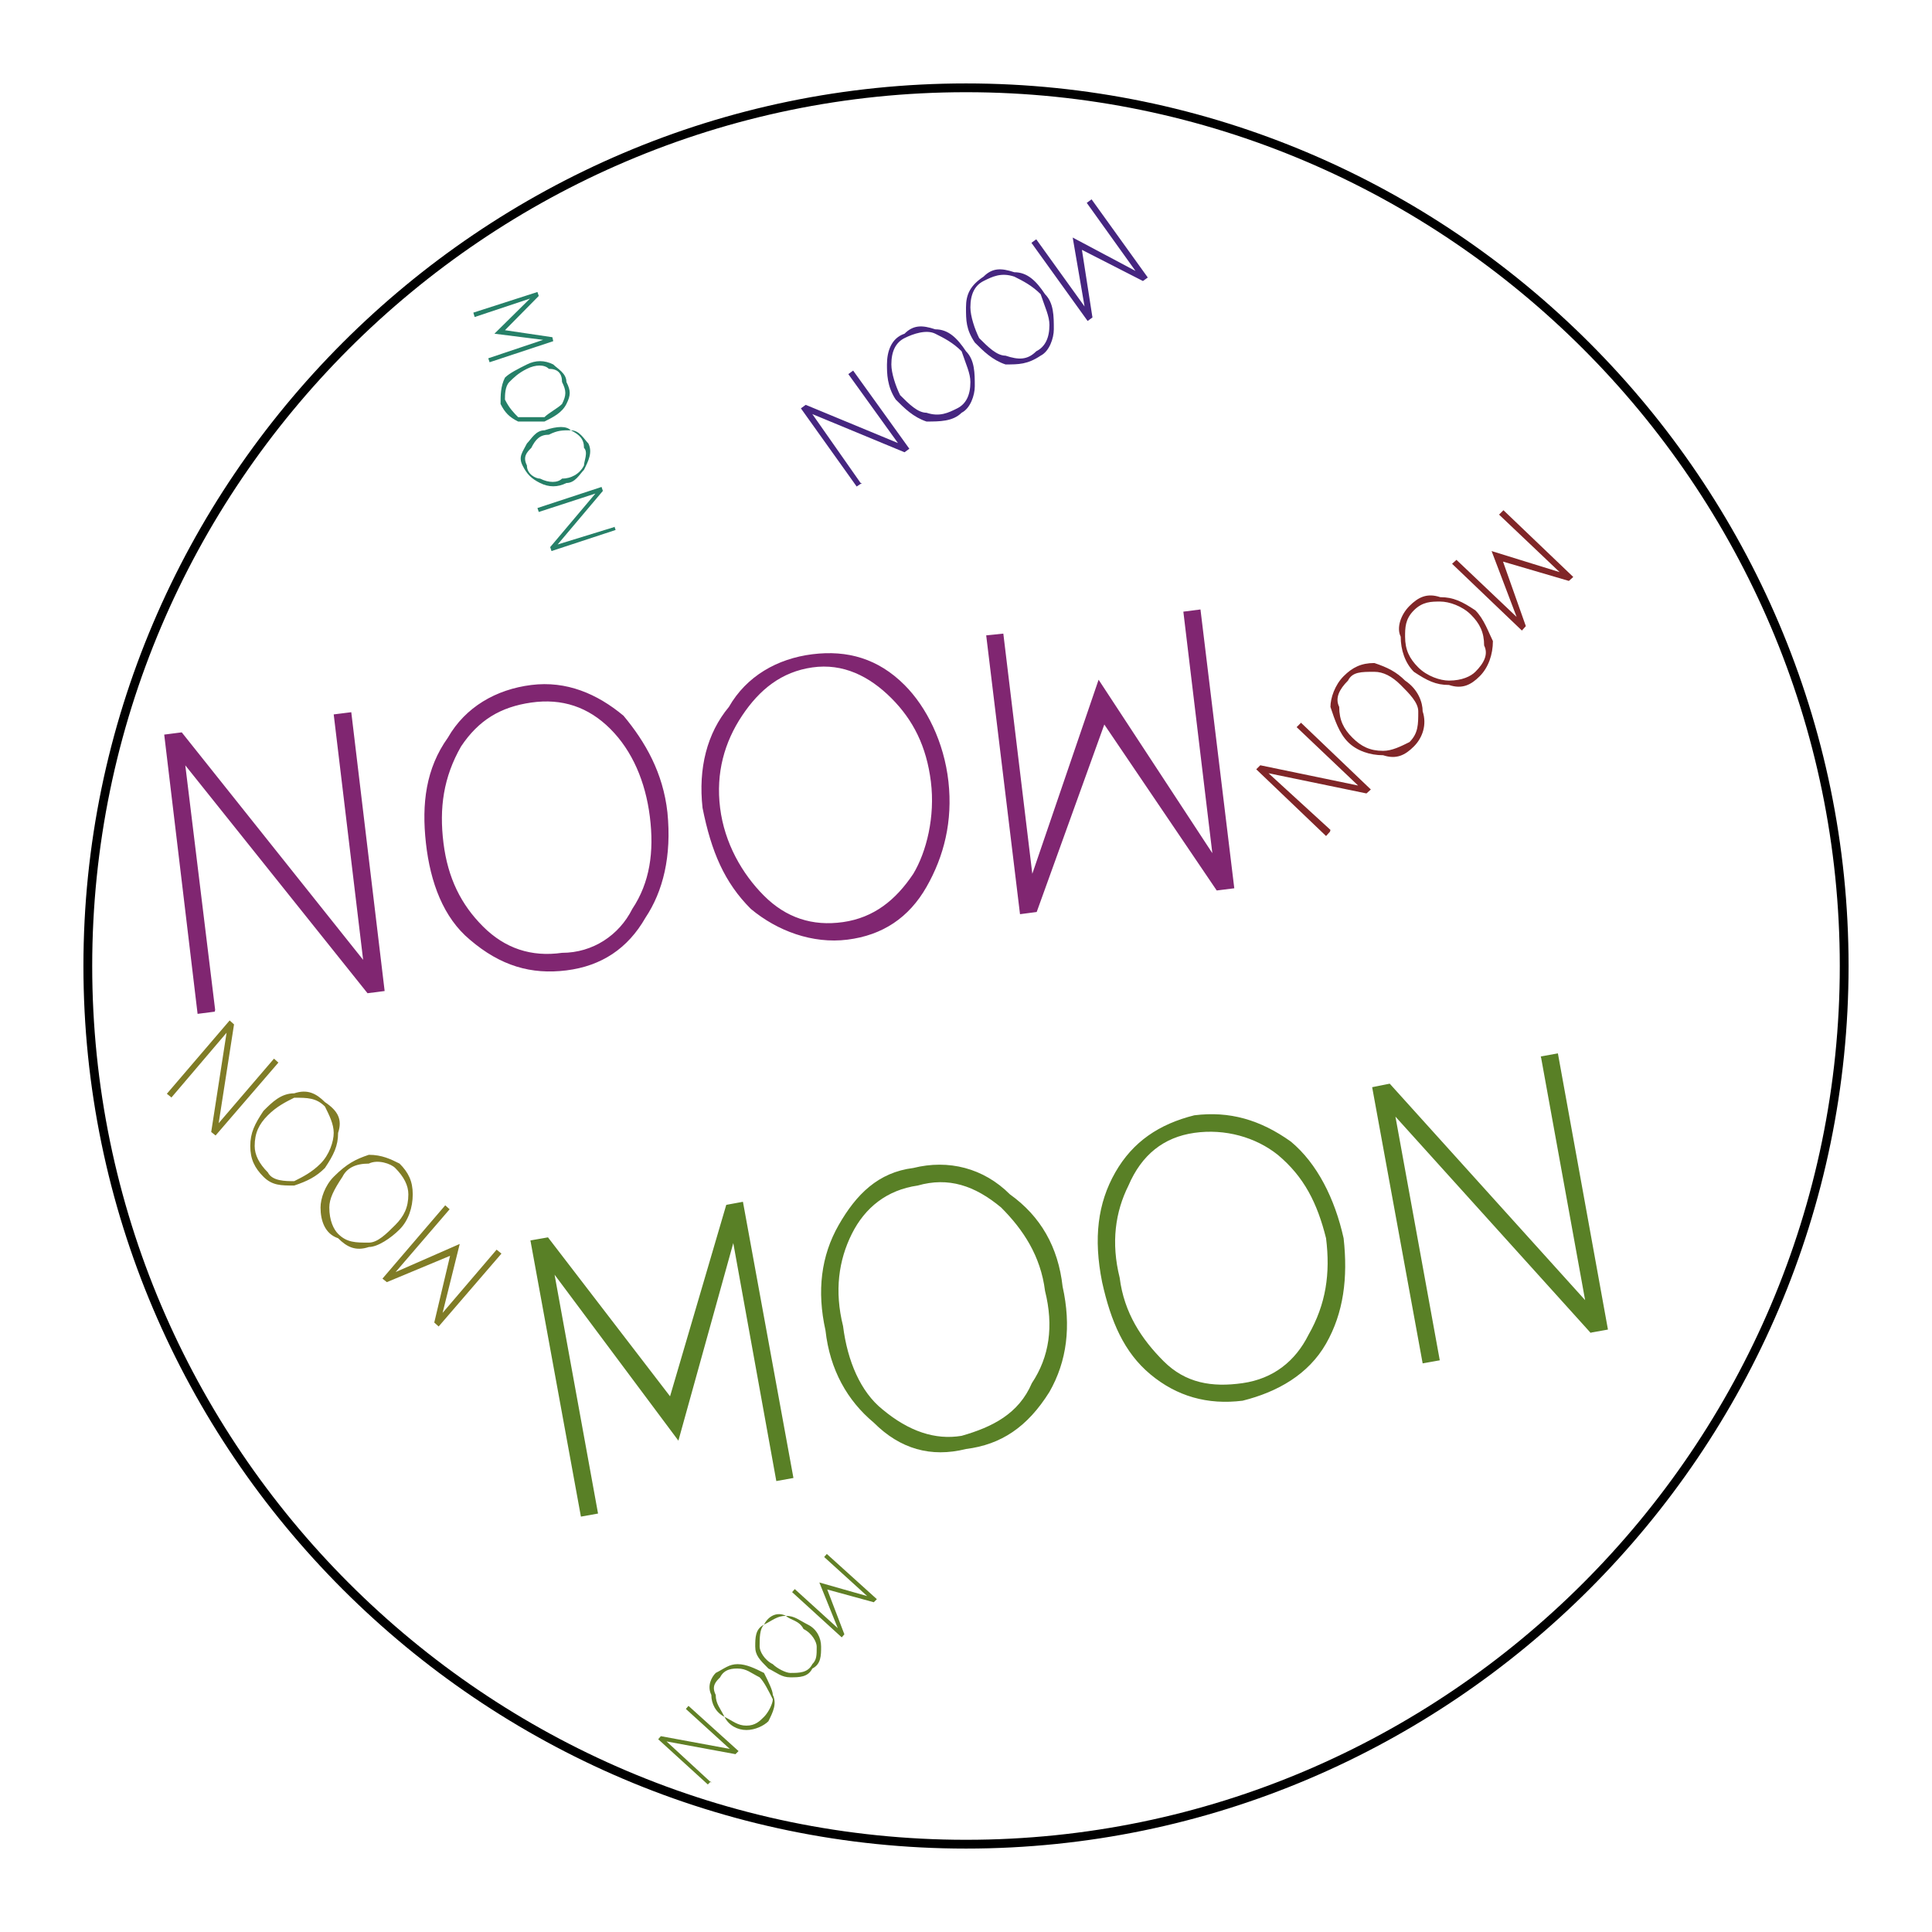
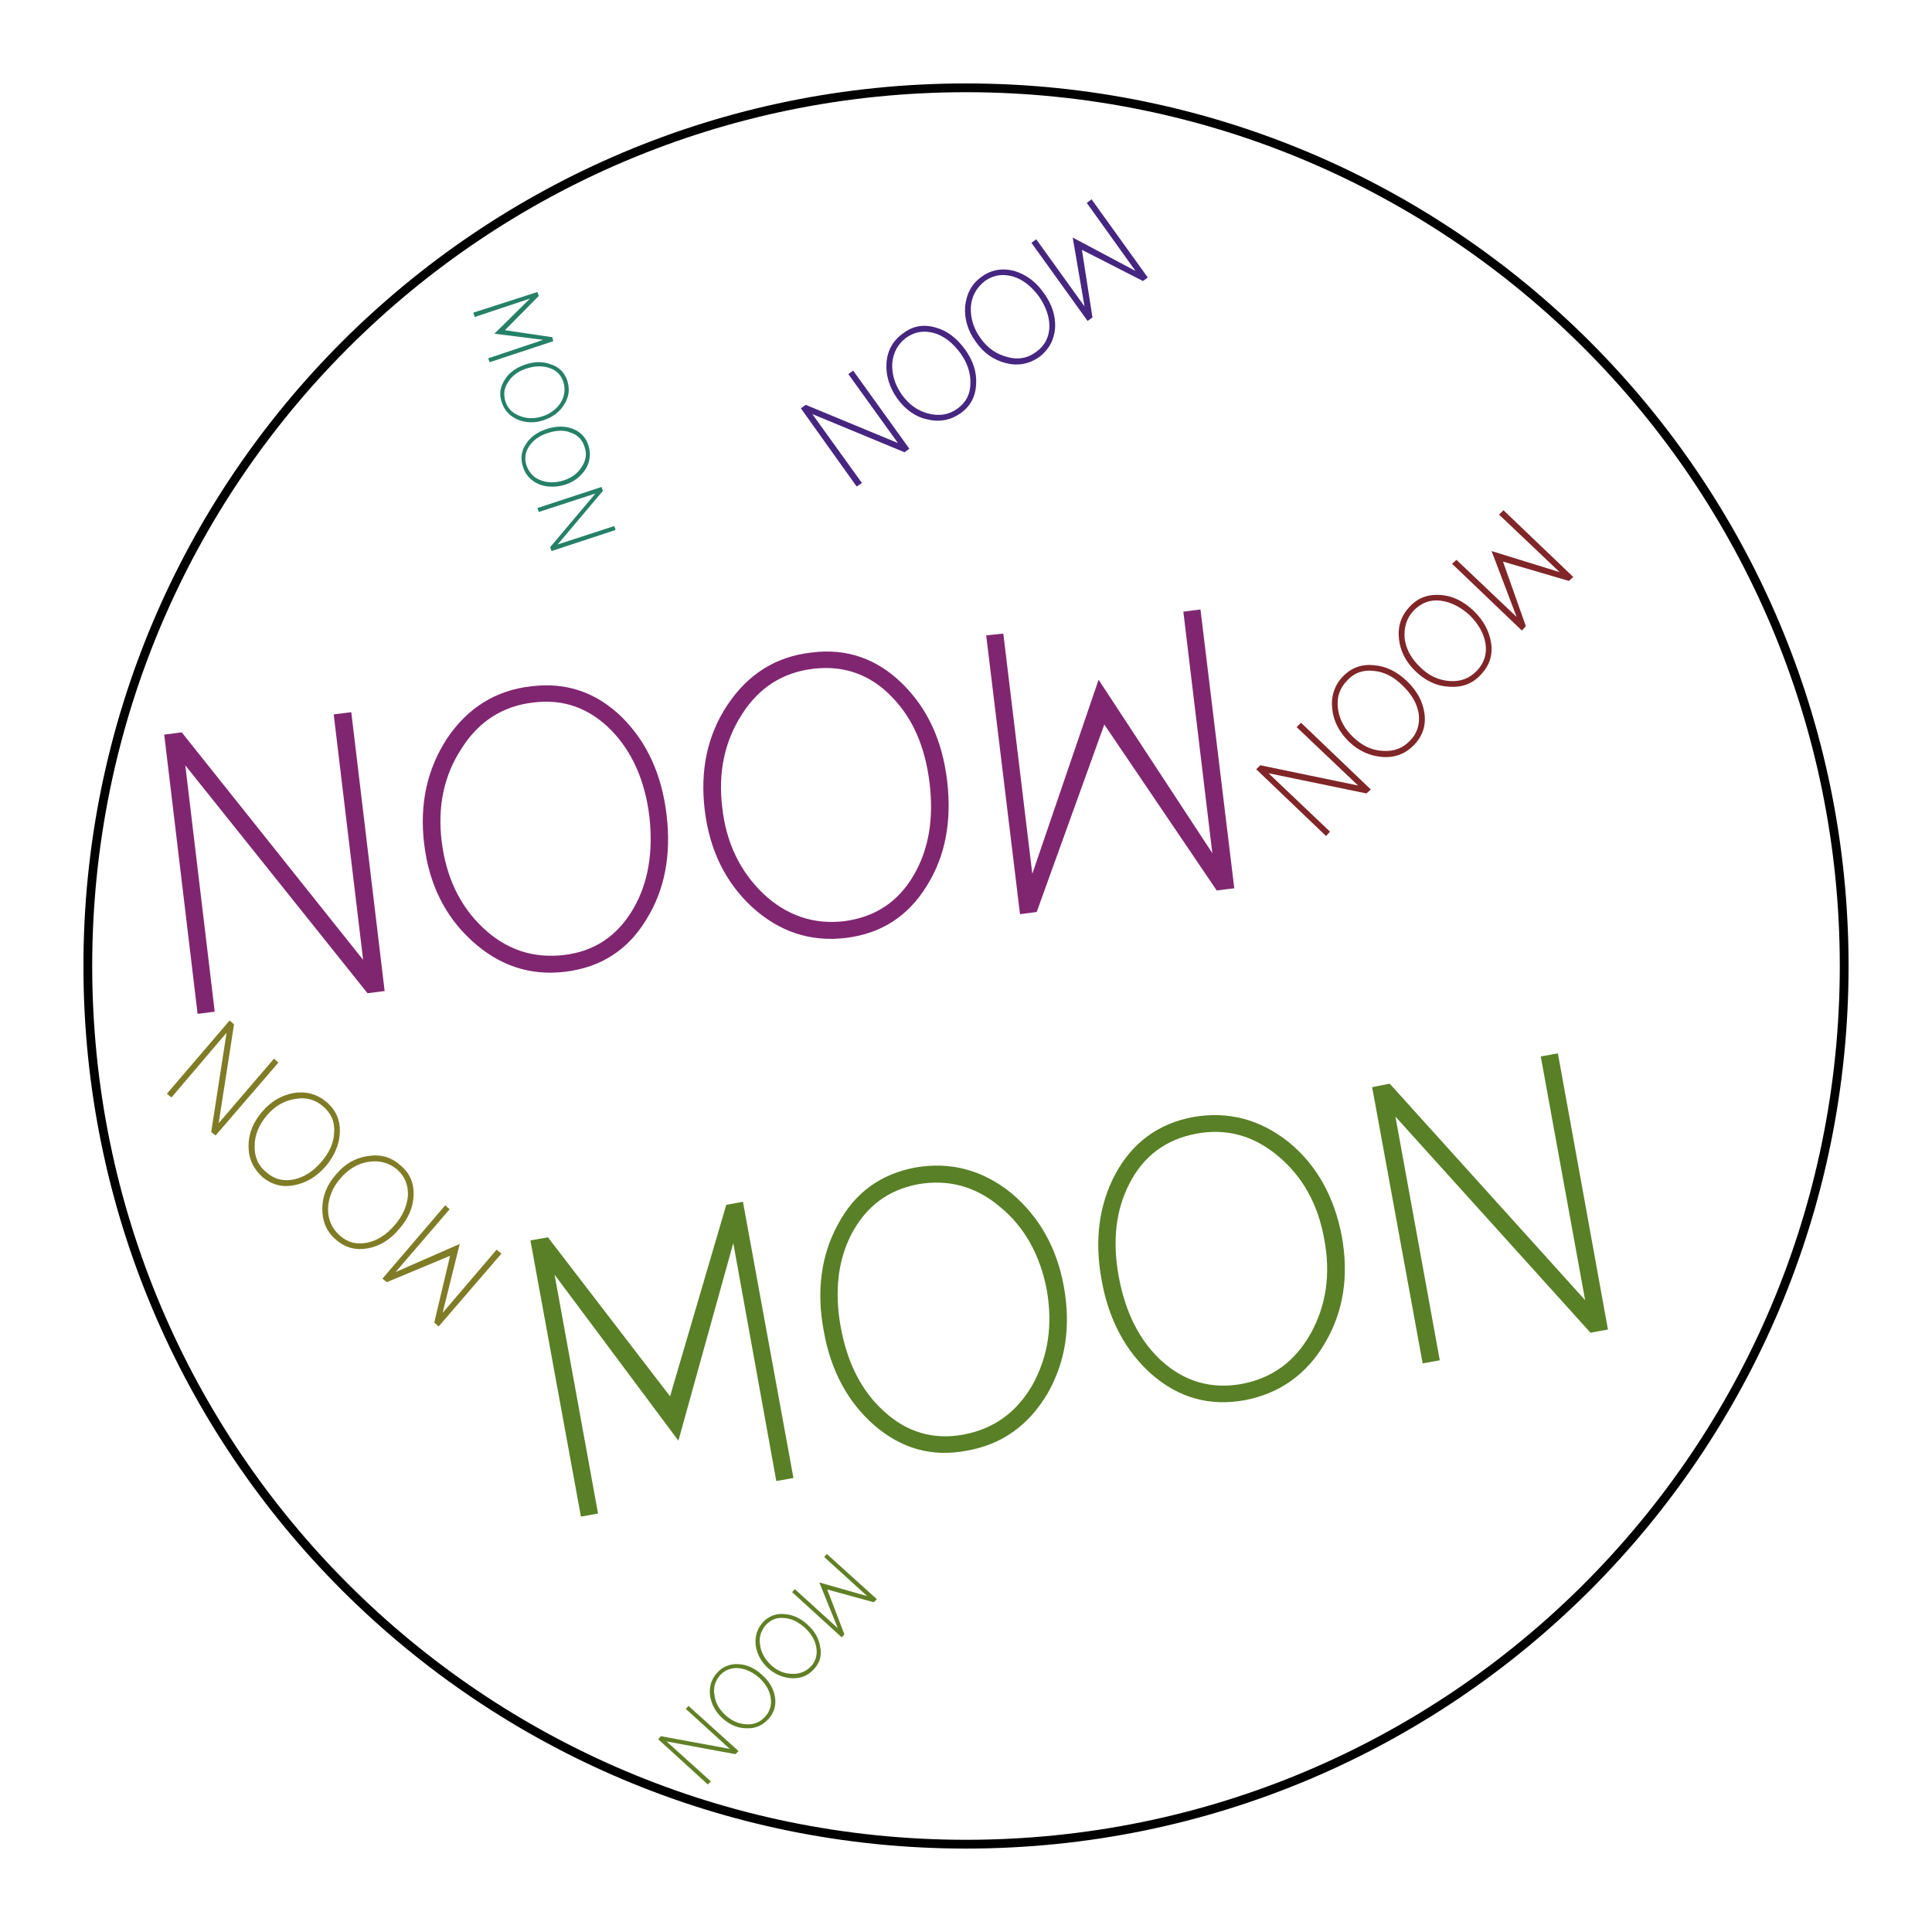
<svg xmlns="http://www.w3.org/2000/svg" viewBox="-0.2 -0.2 4.4 4.4">
  <path d="M-0.2 -0.2L4.2 -0.2L4.2 4.2L-0.2 4.2Z" stroke="none" fill="#FFFFFF" />
-   <path d="M2.16 1.88L2.161 1.877L2.161 1.877L2.161 1.877L2.315 1.45L2.571 1.828L2.571 1.828L2.571 1.828L2.611 1.823L2.611 1.823L2.611 1.823L2.534 1.188L2.495 1.193L2.561 1.743L2.302 1.348L2.151 1.79L2.085 1.243L2.046 1.247L2.123 1.882L2.161 1.877ZM1.73 1.94C1.81 1.93 1.87 1.89 1.91 1.82C1.95 1.75 1.97 1.67 1.96 1.58C1.95 1.49 1.91 1.41 1.86 1.36C1.8 1.3 1.73 1.28 1.65 1.29C1.57 1.3 1.5 1.34 1.46 1.41C1.41 1.47 1.39 1.55 1.4 1.64C1.42 1.74 1.45 1.81 1.51 1.87C1.57 1.92 1.65 1.95 1.73 1.94ZM1.65 1.32C1.72 1.31 1.78 1.34 1.83 1.39C1.88 1.44 1.91 1.5 1.92 1.58C1.93 1.66 1.91 1.74 1.88 1.79C1.84 1.85 1.79 1.89 1.72 1.9C1.65 1.91 1.59 1.89 1.54 1.84C1.49 1.79 1.45 1.72 1.44 1.64C1.43 1.56 1.45 1.49 1.49 1.43C1.53 1.37 1.58 1.33 1.65 1.32ZM1.09 2.01C1.17 2 1.23 1.96 1.27 1.89C1.31 1.83 1.33 1.75 1.32 1.65C1.31 1.56 1.27 1.49 1.22 1.43C1.16 1.38 1.09 1.35 1.01 1.36C0.93 1.37 0.86 1.41 0.82 1.48C0.77 1.55 0.76 1.63 0.77 1.72C0.78 1.81 0.81 1.89 0.87 1.94C0.94 2 1.01 2.02 1.09 2.01ZM1.01 1.4C1.08 1.39 1.14 1.41 1.19 1.46C1.24 1.51 1.27 1.58 1.28 1.66C1.29 1.74 1.28 1.81 1.24 1.87C1.21 1.93 1.15 1.97 1.08 1.97C1.01 1.98 0.95 1.96 0.9 1.91C0.85 1.86 0.82 1.8 0.81 1.72C0.8 1.64 0.81 1.57 0.85 1.5C0.89 1.44 0.94 1.41 1.01 1.4ZM0.29 2.1L0.222 1.543L0.637 2.062L0.637 2.062L0.637 2.062L0.676 2.057L0.6 1.422L0.56 1.427L0.627 1.986L0.214 1.468L0.213 1.468L0.213 1.468L0.174 1.473L0.25 2.109L0.289 2.104Z" stroke="none" fill="#802671" />
-   <path d="M1.45 2.54L1.454 2.544L1.454 2.544L1.454 2.544L1.326 2.98L1.048 2.618L1.048 2.618L1.048 2.618L1.008 2.625L1.008 2.625L1.008 2.625L1.123 3.254L1.162 3.247L1.063 2.703L1.345 3.081L1.47 2.631L1.568 3.173L1.607 3.166L1.492 2.537L1.454 2.544ZM1.88 2.46C1.8 2.47 1.75 2.52 1.71 2.59C1.67 2.66 1.66 2.74 1.68 2.83C1.69 2.92 1.73 2.99 1.79 3.04C1.85 3.1 1.92 3.12 2 3.1C2.08 3.09 2.14 3.05 2.19 2.97C2.23 2.9 2.24 2.82 2.22 2.73C2.21 2.64 2.17 2.57 2.1 2.52C2.04 2.46 1.96 2.44 1.88 2.46ZM1.99 3.07C1.93 3.08 1.87 3.06 1.81 3.01C1.76 2.97 1.73 2.9 1.72 2.82C1.7 2.74 1.71 2.67 1.74 2.61C1.77 2.55 1.82 2.51 1.89 2.5C1.96 2.48 2.02 2.5 2.08 2.55C2.13 2.6 2.17 2.66 2.18 2.74C2.2 2.82 2.19 2.89 2.15 2.95C2.12 3.02 2.06 3.05 1.99 3.07ZM2.52 2.34C2.44 2.36 2.38 2.4 2.34 2.47C2.3 2.54 2.29 2.62 2.31 2.72C2.33 2.81 2.36 2.88 2.42 2.93C2.48 2.98 2.55 3 2.63 2.99C2.71 2.97 2.78 2.93 2.82 2.86C2.86 2.79 2.87 2.71 2.86 2.62C2.84 2.53 2.8 2.45 2.74 2.4C2.67 2.35 2.6 2.33 2.52 2.34ZM2.63 2.95C2.56 2.96 2.5 2.95 2.45 2.9C2.4 2.85 2.36 2.79 2.35 2.71C2.33 2.63 2.34 2.56 2.37 2.5C2.4 2.43 2.45 2.39 2.52 2.38C2.59 2.37 2.66 2.39 2.71 2.43C2.77 2.48 2.8 2.54 2.82 2.62C2.83 2.7 2.82 2.77 2.78 2.84C2.75 2.9 2.7 2.94 2.63 2.95ZM3.31 2.21L3.41 2.761L2.965 2.268L2.965 2.268L2.965 2.268L2.925 2.276L3.04 2.905L3.079 2.898L2.978 2.343L3.423 2.836L3.423 2.835L3.423 2.835L3.462 2.828L3.348 2.199L3.309 2.206Z" stroke="none" fill="#598026" />
-   <path d="M3.28 1.23L3.275 1.226L3.275 1.226L3.275 1.226L3.223 1.079L3.373 1.123L3.373 1.123L3.373 1.123L3.383 1.114L3.383 1.114L3.383 1.114L3.224 0.962L3.214 0.972L3.352 1.103L3.197 1.055L3.254 1.205L3.117 1.075L3.107 1.084L3.266 1.236L3.275 1.226ZM3.17 1.34C3.19 1.32 3.2 1.29 3.2 1.26C3.19 1.24 3.18 1.21 3.16 1.19C3.13 1.17 3.11 1.16 3.08 1.16C3.05 1.15 3.03 1.16 3.01 1.18C2.99 1.2 2.98 1.23 2.99 1.25C2.99 1.28 3 1.31 3.02 1.33C3.05 1.35 3.07 1.36 3.1 1.36C3.13 1.37 3.15 1.36 3.17 1.34ZM3.02 1.19C3.04 1.17 3.06 1.17 3.08 1.17C3.1 1.17 3.13 1.18 3.15 1.2C3.17 1.22 3.18 1.24 3.18 1.27C3.19 1.29 3.18 1.31 3.16 1.33C3.15 1.34 3.13 1.35 3.1 1.35C3.08 1.35 3.05 1.34 3.03 1.32C3.01 1.3 3 1.28 3 1.25C3 1.23 3 1.21 3.02 1.19ZM3.02 1.5C3.04 1.48 3.05 1.45 3.04 1.42C3.04 1.4 3.03 1.37 3 1.35C2.98 1.33 2.96 1.32 2.93 1.31C2.9 1.31 2.88 1.32 2.86 1.34C2.84 1.36 2.83 1.39 2.83 1.41C2.84 1.44 2.85 1.47 2.87 1.49C2.89 1.51 2.92 1.52 2.95 1.52C2.98 1.53 3 1.52 3.02 1.5ZM2.87 1.35C2.88 1.33 2.9 1.33 2.93 1.33C2.95 1.33 2.97 1.34 2.99 1.36C3.01 1.38 3.03 1.4 3.03 1.42C3.03 1.45 3.03 1.47 3.01 1.49C2.99 1.5 2.97 1.51 2.95 1.51C2.92 1.51 2.9 1.5 2.88 1.48C2.86 1.46 2.85 1.44 2.85 1.41C2.84 1.39 2.85 1.37 2.87 1.35ZM2.83 1.69L2.689 1.561L2.912 1.607L2.912 1.607L2.912 1.607L2.922 1.598L2.763 1.446L2.753 1.456L2.893 1.589L2.671 1.543L2.67 1.543L2.67 1.543L2.661 1.552L2.82 1.704L2.829 1.694Z" stroke="none" fill="#802628" />
-   <path d="M2.29 0.52L2.288 0.523L2.288 0.523L2.288 0.523L2.264 0.369L2.403 0.44L2.403 0.44L2.403 0.44L2.414 0.432L2.414 0.432L2.414 0.432L2.286 0.254L2.275 0.262L2.386 0.417L2.243 0.341L2.27 0.498L2.16 0.345L2.149 0.353L2.277 0.531L2.288 0.523ZM2.17 0.61C2.19 0.6 2.2 0.57 2.2 0.55C2.2 0.52 2.2 0.49 2.18 0.47C2.16 0.44 2.14 0.42 2.11 0.42C2.08 0.41 2.06 0.41 2.04 0.43C2.01 0.45 2 0.47 2 0.5C2 0.53 2 0.55 2.02 0.58C2.04 0.6 2.06 0.62 2.09 0.63C2.12 0.63 2.14 0.63 2.17 0.61ZM2.04 0.44C2.06 0.43 2.08 0.42 2.11 0.43C2.13 0.44 2.15 0.45 2.17 0.47C2.18 0.5 2.19 0.52 2.19 0.54C2.19 0.57 2.18 0.59 2.16 0.6C2.14 0.62 2.12 0.62 2.09 0.61C2.07 0.61 2.05 0.59 2.03 0.57C2.02 0.55 2.01 0.52 2.01 0.5C2.01 0.47 2.02 0.45 2.04 0.44ZM1.99 0.74C2.01 0.73 2.02 0.7 2.02 0.68C2.02 0.65 2.02 0.62 2 0.6C1.98 0.57 1.96 0.55 1.93 0.55C1.9 0.54 1.88 0.54 1.86 0.56C1.83 0.57 1.82 0.6 1.82 0.63C1.82 0.65 1.82 0.68 1.84 0.71C1.86 0.73 1.88 0.75 1.91 0.76C1.94 0.76 1.97 0.76 1.99 0.74ZM1.86 0.57C1.88 0.56 1.91 0.55 1.93 0.56C1.95 0.57 1.97 0.58 1.99 0.6C2 0.63 2.01 0.65 2.01 0.67C2.01 0.7 2 0.72 1.98 0.73C1.96 0.74 1.94 0.75 1.91 0.74C1.89 0.74 1.87 0.72 1.85 0.7C1.84 0.68 1.83 0.65 1.83 0.63C1.83 0.6 1.84 0.58 1.86 0.57ZM1.76 0.9L1.65 0.743L1.86 0.83L1.86 0.83L1.86 0.83L1.871 0.822L1.743 0.644L1.732 0.652L1.845 0.809L1.635 0.722L1.635 0.722L1.635 0.722L1.624 0.73L1.751 0.908L1.763 0.9Z" stroke="none" fill="#462680" />
-   <path d="M0.68 2.72L0.681 2.72L0.681 2.72L0.681 2.72L0.825 2.66L0.789 2.812L0.789 2.812L0.789 2.812L0.799 2.821L0.799 2.821L0.799 2.821L0.942 2.655L0.931 2.646L0.808 2.79L0.847 2.633L0.701 2.697L0.824 2.554L0.814 2.545L0.671 2.712L0.681 2.72ZM0.57 2.62C0.59 2.64 0.61 2.65 0.64 2.64C0.66 2.64 0.69 2.62 0.71 2.6C0.73 2.58 0.74 2.55 0.74 2.52C0.74 2.49 0.73 2.47 0.71 2.45C0.69 2.44 0.67 2.43 0.64 2.43C0.61 2.44 0.59 2.45 0.56 2.48C0.54 2.5 0.53 2.53 0.53 2.55C0.53 2.58 0.54 2.61 0.57 2.62ZM0.7 2.46C0.72 2.48 0.73 2.5 0.73 2.52C0.73 2.55 0.72 2.57 0.7 2.59C0.68 2.61 0.66 2.63 0.64 2.63C0.61 2.63 0.59 2.63 0.57 2.61C0.56 2.6 0.55 2.58 0.55 2.55C0.55 2.53 0.56 2.51 0.58 2.48C0.59 2.46 0.61 2.45 0.64 2.45C0.66 2.44 0.69 2.45 0.7 2.46ZM0.4 2.48C0.42 2.5 0.44 2.5 0.47 2.5C0.5 2.49 0.52 2.48 0.54 2.46C0.56 2.43 0.57 2.41 0.57 2.38C0.58 2.35 0.57 2.33 0.54 2.31C0.52 2.29 0.5 2.28 0.47 2.29C0.44 2.29 0.42 2.31 0.4 2.33C0.38 2.36 0.37 2.38 0.37 2.41C0.37 2.44 0.38 2.46 0.4 2.48ZM0.54 2.32C0.55 2.34 0.56 2.36 0.56 2.38C0.56 2.4 0.55 2.43 0.53 2.45C0.51 2.47 0.49 2.48 0.47 2.49C0.45 2.49 0.42 2.49 0.41 2.47C0.39 2.45 0.38 2.43 0.38 2.41C0.38 2.38 0.39 2.36 0.41 2.34C0.43 2.32 0.45 2.31 0.47 2.3C0.5 2.3 0.52 2.3 0.54 2.32ZM0.19 2.3L0.316 2.152L0.281 2.378L0.281 2.378L0.281 2.378L0.291 2.386L0.434 2.22L0.424 2.211L0.298 2.358L0.333 2.133L0.333 2.133L0.333 2.133L0.323 2.124L0.18 2.291L0.19 2.299Z" stroke="none" fill="#807C26" />
-   <path d="M1.72 3.52L1.723 3.522L1.723 3.522L1.723 3.522L1.684 3.42L1.79 3.449L1.79 3.449L1.79 3.449L1.797 3.442L1.797 3.442L1.797 3.442L1.683 3.339L1.677 3.346L1.775 3.435L1.666 3.404L1.708 3.508L1.61 3.419L1.604 3.426L1.717 3.529L1.723 3.522ZM1.65 3.6C1.67 3.59 1.67 3.57 1.67 3.55C1.67 3.53 1.66 3.51 1.64 3.5C1.62 3.49 1.61 3.48 1.59 3.48C1.57 3.47 1.55 3.48 1.54 3.5C1.52 3.51 1.52 3.53 1.52 3.55C1.52 3.57 1.53 3.58 1.55 3.6C1.57 3.61 1.58 3.62 1.6 3.62C1.62 3.62 1.64 3.62 1.65 3.6ZM1.54 3.5C1.56 3.49 1.57 3.48 1.59 3.48C1.6 3.49 1.62 3.49 1.63 3.51C1.65 3.52 1.66 3.54 1.66 3.55C1.66 3.57 1.66 3.58 1.65 3.59C1.64 3.61 1.62 3.61 1.6 3.61C1.59 3.61 1.57 3.6 1.56 3.59C1.54 3.58 1.53 3.56 1.53 3.55C1.53 3.53 1.53 3.51 1.54 3.5ZM1.55 3.72C1.56 3.7 1.57 3.68 1.56 3.66C1.56 3.65 1.55 3.63 1.54 3.61C1.52 3.6 1.5 3.59 1.48 3.59C1.46 3.59 1.45 3.6 1.43 3.61C1.42 3.62 1.41 3.64 1.42 3.66C1.42 3.68 1.43 3.7 1.45 3.71C1.46 3.73 1.48 3.74 1.5 3.74C1.52 3.74 1.54 3.73 1.55 3.72ZM1.44 3.62C1.45 3.6 1.47 3.6 1.48 3.6C1.5 3.6 1.51 3.61 1.53 3.62C1.54 3.63 1.55 3.65 1.56 3.67C1.56 3.68 1.55 3.7 1.54 3.71C1.53 3.72 1.52 3.73 1.5 3.73C1.48 3.73 1.47 3.72 1.45 3.71C1.44 3.69 1.43 3.68 1.43 3.66C1.42 3.64 1.43 3.63 1.44 3.62ZM1.42 3.86L1.318 3.766L1.475 3.795L1.475 3.795L1.475 3.795L1.482 3.788L1.368 3.685L1.362 3.692L1.462 3.783L1.305 3.754L1.305 3.754L1.305 3.754L1.299 3.761L1.412 3.864L1.419 3.857Z" stroke="none" fill="#618026" />
-   <path d="M1.06 0.57L1.058 0.568L1.058 0.568L1.058 0.568L0.95 0.552L1.027 0.474L1.027 0.474L1.027 0.474L1.024 0.465L1.024 0.465L1.024 0.465L0.878 0.512L0.881 0.522L1.007 0.48L0.926 0.56L1.037 0.574L0.912 0.616L0.915 0.625L1.06 0.577L1.058 0.568ZM1.09 0.67C1.09 0.65 1.07 0.64 1.06 0.63C1.04 0.62 1.02 0.62 1 0.63C0.98 0.64 0.96 0.65 0.95 0.66C0.94 0.68 0.94 0.7 0.94 0.72C0.95 0.74 0.96 0.75 0.98 0.76C1 0.76 1.02 0.76 1.04 0.76C1.06 0.75 1.08 0.74 1.09 0.72C1.1 0.7 1.1 0.69 1.09 0.67ZM0.95 0.71C0.95 0.7 0.95 0.68 0.96 0.67C0.97 0.66 0.98 0.65 1 0.64C1.02 0.63 1.04 0.63 1.05 0.64C1.07 0.64 1.08 0.65 1.08 0.67C1.09 0.69 1.09 0.7 1.08 0.72C1.07 0.73 1.05 0.74 1.04 0.75C1.02 0.75 1 0.75 0.98 0.75C0.97 0.74 0.96 0.73 0.95 0.71ZM1.14 0.81C1.13 0.8 1.12 0.78 1.1 0.78C1.09 0.77 1.07 0.77 1.04 0.78C1.02 0.78 1.01 0.8 1 0.81C0.99 0.83 0.98 0.84 0.99 0.86C1 0.88 1.01 0.89 1.03 0.9C1.05 0.91 1.07 0.91 1.09 0.9C1.11 0.9 1.12 0.88 1.13 0.87C1.14 0.85 1.15 0.83 1.14 0.81ZM1 0.86C0.99 0.84 1 0.83 1.01 0.82C1.02 0.8 1.03 0.79 1.05 0.79C1.07 0.78 1.08 0.78 1.1 0.78C1.12 0.79 1.13 0.8 1.13 0.82C1.14 0.83 1.13 0.85 1.13 0.86C1.12 0.88 1.1 0.89 1.08 0.89C1.07 0.9 1.05 0.9 1.03 0.89C1.02 0.89 1 0.88 1 0.86ZM1.2 1L1.07 1.04L1.173 0.918L1.173 0.918L1.173 0.918L1.17 0.909L1.024 0.957L1.027 0.966L1.156 0.924L1.053 1.046L1.053 1.046L1.053 1.046L1.056 1.055L1.202 1.007L1.199 0.998Z" stroke="none" fill="#268068" />
-   <path d="M2 0C3.1 0 4 0.9 4 2C4 3.1 3.1 4 2 4C0.9 4 0 3.1 0 2C0 0.9 0.9 0 2 0Z" stroke="#000000" stroke-width="0.02" fill="none" />
+   <path d="M2.161 1.877L2.161 1.877L2.161 1.877L2.161 1.877L2.315 1.45L2.571 1.828L2.571 1.828L2.571 1.828L2.611 1.823L2.611 1.823L2.611 1.823L2.534 1.188L2.495 1.193L2.561 1.743L2.302 1.348L2.151 1.79L2.085 1.243L2.046 1.247L2.123 1.882L2.161 1.877ZM1.727 1.936C1.807 1.926 1.868 1.887 1.911 1.817C1.953 1.75 1.968 1.67 1.957 1.578C1.946 1.486 1.912 1.413 1.855 1.357C1.797 1.3 1.728 1.276 1.649 1.286C1.567 1.295 1.504 1.335 1.457 1.405C1.411 1.474 1.394 1.554 1.405 1.645C1.416 1.736 1.452 1.809 1.512 1.865C1.574 1.922 1.646 1.946 1.727 1.936ZM1.653 1.323C1.722 1.315 1.782 1.336 1.831 1.387C1.879 1.436 1.907 1.501 1.917 1.583C1.927 1.665 1.915 1.735 1.881 1.793C1.845 1.855 1.792 1.889 1.722 1.898C1.653 1.906 1.591 1.885 1.538 1.835C1.486 1.785 1.454 1.72 1.445 1.64C1.435 1.56 1.45 1.489 1.489 1.428C1.528 1.366 1.583 1.331 1.653 1.323ZM1.088 2.013C1.168 2.003 1.23 1.964 1.272 1.894C1.314 1.827 1.329 1.747 1.318 1.655C1.307 1.563 1.273 1.49 1.217 1.434C1.159 1.377 1.09 1.353 1.01 1.363C0.929 1.372 0.865 1.412 0.818 1.482C0.773 1.551 0.755 1.631 0.766 1.722C0.777 1.813 0.813 1.886 0.874 1.942C0.936 1.999 1.007 2.023 1.088 2.013ZM1.014 1.4C1.084 1.391 1.143 1.413 1.193 1.464C1.24 1.513 1.269 1.578 1.279 1.66C1.288 1.742 1.276 1.812 1.242 1.87C1.206 1.932 1.153 1.967 1.084 1.975C1.014 1.983 0.953 1.963 0.9 1.913C0.847 1.863 0.816 1.797 0.806 1.717C0.796 1.637 0.811 1.566 0.851 1.505C0.89 1.443 0.945 1.408 1.014 1.4ZM0.289 2.104L0.222 1.543L0.637 2.062L0.637 2.062L0.637 2.062L0.676 2.057L0.6 1.422L0.56 1.427L0.627 1.986L0.214 1.468L0.213 1.468L0.213 1.468L0.174 1.473L0.25 2.109L0.289 2.104Z" stroke="none" fill="#802671" />
+   <path d="M1.454 2.544L1.454 2.544L1.454 2.544L1.454 2.544L1.326 2.98L1.048 2.618L1.048 2.618L1.048 2.618L1.008 2.625L1.008 2.625L1.008 2.625L1.123 3.254L1.162 3.247L1.063 2.703L1.345 3.081L1.47 2.631L1.568 3.173L1.607 3.166L1.492 2.537L1.454 2.544ZM1.884 2.459C1.805 2.474 1.746 2.517 1.708 2.589C1.67 2.659 1.659 2.74 1.676 2.831C1.692 2.922 1.731 2.993 1.79 3.045C1.852 3.099 1.922 3.119 2.001 3.104C2.082 3.09 2.143 3.046 2.186 2.973C2.227 2.901 2.239 2.821 2.223 2.731C2.207 2.641 2.166 2.57 2.103 2.517C2.037 2.464 1.964 2.445 1.884 2.459ZM1.995 3.067C1.926 3.08 1.865 3.062 1.813 3.014C1.762 2.968 1.73 2.904 1.715 2.824C1.7 2.742 1.708 2.671 1.739 2.611C1.772 2.548 1.822 2.51 1.891 2.497C1.96 2.485 2.023 2.502 2.078 2.549C2.134 2.595 2.169 2.659 2.184 2.738C2.198 2.818 2.187 2.889 2.152 2.953C2.116 3.016 2.064 3.054 1.995 3.067ZM2.517 2.344C2.438 2.359 2.379 2.402 2.34 2.474C2.303 2.544 2.292 2.624 2.309 2.716C2.325 2.806 2.364 2.878 2.423 2.93C2.485 2.984 2.555 3.003 2.634 2.989C2.714 2.974 2.776 2.93 2.818 2.858C2.86 2.786 2.872 2.706 2.856 2.616C2.839 2.526 2.799 2.454 2.736 2.402C2.67 2.349 2.597 2.33 2.517 2.344ZM2.627 2.952C2.559 2.964 2.498 2.947 2.445 2.899C2.395 2.853 2.363 2.789 2.348 2.708C2.333 2.627 2.341 2.556 2.372 2.496C2.404 2.433 2.455 2.395 2.524 2.382C2.593 2.369 2.655 2.386 2.711 2.433C2.767 2.48 2.802 2.543 2.816 2.623C2.831 2.702 2.82 2.774 2.785 2.837C2.749 2.901 2.697 2.939 2.627 2.952ZM3.309 2.206L3.41 2.761L2.965 2.268L2.965 2.268L2.965 2.268L2.925 2.276L3.04 2.905L3.079 2.898L2.978 2.343L3.423 2.836L3.423 2.835L3.423 2.835L3.462 2.828L3.348 2.199L3.309 2.206Z" stroke="none" fill="#598026" />
+   <path d="M3.275 1.226L3.275 1.226L3.275 1.226L3.275 1.226L3.223 1.079L3.373 1.123L3.373 1.123L3.373 1.123L3.383 1.114L3.383 1.114L3.383 1.114L3.224 0.962L3.214 0.972L3.352 1.103L3.197 1.055L3.254 1.205L3.117 1.075L3.107 1.084L3.266 1.236L3.275 1.226ZM3.173 1.336C3.192 1.316 3.2 1.292 3.196 1.265C3.192 1.238 3.179 1.213 3.156 1.191C3.133 1.169 3.108 1.157 3.081 1.155C3.053 1.153 3.03 1.161 3.011 1.181C2.991 1.202 2.983 1.226 2.986 1.255C2.989 1.283 3.002 1.308 3.024 1.329C3.047 1.351 3.073 1.363 3.101 1.364C3.13 1.366 3.154 1.357 3.173 1.336ZM3.02 1.19C3.037 1.173 3.057 1.165 3.081 1.168C3.104 1.171 3.126 1.182 3.147 1.201C3.167 1.221 3.179 1.242 3.183 1.265C3.187 1.289 3.18 1.31 3.164 1.327C3.147 1.345 3.126 1.353 3.101 1.351C3.076 1.349 3.054 1.339 3.034 1.319C3.014 1.3 3.002 1.278 2.999 1.254C2.997 1.229 3.003 1.208 3.02 1.19ZM3.021 1.496C3.04 1.476 3.048 1.452 3.044 1.424C3.04 1.397 3.027 1.373 3.004 1.351C2.981 1.329 2.956 1.317 2.929 1.315C2.901 1.312 2.877 1.321 2.858 1.341C2.839 1.361 2.831 1.386 2.834 1.414C2.837 1.443 2.85 1.467 2.872 1.489C2.895 1.511 2.921 1.522 2.949 1.524C2.978 1.526 3.002 1.516 3.021 1.496ZM2.868 1.35C2.884 1.332 2.905 1.325 2.929 1.328C2.952 1.33 2.974 1.341 2.994 1.361C3.015 1.381 3.027 1.402 3.031 1.425C3.034 1.449 3.028 1.47 3.011 1.487C2.995 1.504 2.974 1.512 2.949 1.51C2.924 1.509 2.902 1.498 2.882 1.479C2.862 1.46 2.85 1.438 2.847 1.413C2.844 1.388 2.851 1.367 2.868 1.35ZM2.829 1.694L2.689 1.561L2.912 1.607L2.912 1.607L2.912 1.607L2.922 1.598L2.763 1.446L2.753 1.456L2.893 1.589L2.671 1.543L2.67 1.543L2.67 1.543L2.661 1.552L2.82 1.704L2.829 1.694Z" stroke="none" fill="#802628" />
+   <path d="M2.288 0.523L2.288 0.523L2.288 0.523L2.288 0.523L2.264 0.369L2.403 0.44L2.403 0.44L2.403 0.44L2.414 0.432L2.414 0.432L2.414 0.432L2.286 0.254L2.275 0.262L2.386 0.417L2.243 0.341L2.27 0.498L2.16 0.345L2.149 0.353L2.277 0.531L2.288 0.523ZM2.167 0.613C2.189 0.596 2.201 0.574 2.203 0.546C2.204 0.519 2.196 0.493 2.177 0.467C2.159 0.441 2.136 0.425 2.11 0.417C2.083 0.41 2.058 0.414 2.036 0.43C2.013 0.446 2.001 0.469 1.998 0.498C1.996 0.526 2.004 0.553 2.022 0.578C2.04 0.604 2.063 0.62 2.091 0.627C2.119 0.634 2.144 0.629 2.167 0.613ZM2.043 0.44C2.063 0.426 2.084 0.423 2.108 0.43C2.13 0.437 2.149 0.452 2.166 0.475C2.182 0.498 2.19 0.521 2.19 0.544C2.189 0.569 2.179 0.588 2.159 0.602C2.14 0.616 2.118 0.62 2.094 0.613C2.07 0.607 2.049 0.593 2.033 0.57C2.017 0.548 2.01 0.524 2.011 0.499C2.013 0.474 2.024 0.455 2.043 0.44ZM1.988 0.741C2.01 0.725 2.022 0.703 2.023 0.675C2.025 0.648 2.016 0.621 1.998 0.596C1.979 0.57 1.957 0.553 1.931 0.546C1.904 0.538 1.879 0.542 1.857 0.559C1.834 0.575 1.821 0.598 1.819 0.626C1.817 0.654 1.825 0.681 1.843 0.707C1.861 0.732 1.884 0.749 1.911 0.755C1.94 0.762 1.965 0.757 1.988 0.741ZM1.864 0.569C1.884 0.555 1.905 0.552 1.929 0.559C1.951 0.566 1.97 0.581 1.987 0.604C2.003 0.626 2.011 0.65 2.01 0.673C2.01 0.697 2 0.717 1.98 0.731C1.96 0.745 1.939 0.748 1.915 0.742C1.89 0.736 1.87 0.721 1.854 0.699C1.838 0.676 1.831 0.653 1.832 0.628C1.834 0.603 1.845 0.583 1.864 0.569ZM1.763 0.9L1.65 0.743L1.86 0.83L1.86 0.83L1.86 0.83L1.871 0.822L1.743 0.644L1.732 0.652L1.845 0.809L1.635 0.722L1.635 0.722L1.635 0.722L1.624 0.73L1.751 0.908L1.763 0.9Z" stroke="none" fill="#462680" />
+   <path d="M0.681 2.72L0.681 2.72L0.681 2.72L0.681 2.72L0.825 2.66L0.789 2.812L0.789 2.812L0.789 2.812L0.799 2.821L0.799 2.821L0.799 2.821L0.942 2.655L0.931 2.646L0.808 2.79L0.847 2.633L0.701 2.697L0.824 2.554L0.814 2.545L0.671 2.712L0.681 2.72ZM0.566 2.624C0.587 2.642 0.611 2.648 0.638 2.643C0.665 2.638 0.689 2.623 0.709 2.599C0.73 2.575 0.741 2.55 0.742 2.522C0.743 2.494 0.733 2.471 0.712 2.454C0.691 2.435 0.666 2.428 0.637 2.433C0.609 2.437 0.585 2.451 0.565 2.475C0.544 2.499 0.534 2.525 0.534 2.553C0.534 2.582 0.544 2.606 0.566 2.624ZM0.704 2.463C0.722 2.479 0.73 2.499 0.729 2.523C0.727 2.547 0.717 2.569 0.699 2.59C0.68 2.612 0.66 2.625 0.637 2.63C0.613 2.635 0.592 2.63 0.574 2.614C0.556 2.598 0.547 2.578 0.547 2.553C0.548 2.528 0.557 2.505 0.575 2.484C0.593 2.463 0.614 2.45 0.639 2.446C0.664 2.442 0.685 2.448 0.704 2.463ZM0.398 2.481C0.419 2.498 0.443 2.505 0.471 2.499C0.497 2.494 0.521 2.48 0.542 2.456C0.562 2.432 0.573 2.406 0.574 2.379C0.575 2.351 0.565 2.328 0.544 2.31C0.523 2.292 0.498 2.285 0.47 2.289C0.442 2.294 0.417 2.308 0.397 2.332C0.377 2.355 0.366 2.381 0.366 2.41C0.366 2.439 0.377 2.462 0.398 2.481ZM0.536 2.32C0.554 2.335 0.563 2.355 0.561 2.38C0.56 2.403 0.55 2.425 0.531 2.447C0.513 2.468 0.492 2.481 0.47 2.486C0.446 2.491 0.425 2.486 0.407 2.47C0.388 2.455 0.379 2.434 0.38 2.409C0.38 2.385 0.39 2.361 0.408 2.34C0.426 2.319 0.447 2.307 0.471 2.303C0.496 2.298 0.518 2.304 0.536 2.32ZM0.19 2.3L0.316 2.152L0.281 2.378L0.281 2.378L0.281 2.378L0.291 2.386L0.434 2.22L0.424 2.211L0.298 2.358L0.333 2.133L0.333 2.133L0.333 2.133L0.323 2.124L0.18 2.291L0.19 2.299Z" stroke="none" fill="#807C26" />
+   <path d="M1.723 3.522L1.723 3.522L1.723 3.522L1.723 3.522L1.684 3.42L1.79 3.449L1.79 3.449L1.79 3.449L1.797 3.442L1.797 3.442L1.797 3.442L1.683 3.339L1.677 3.346L1.775 3.435L1.666 3.404L1.708 3.508L1.61 3.419L1.604 3.426L1.717 3.529L1.723 3.522ZM1.654 3.601C1.667 3.587 1.672 3.57 1.668 3.551C1.665 3.532 1.656 3.515 1.639 3.5C1.623 3.485 1.605 3.477 1.586 3.476C1.567 3.474 1.55 3.481 1.537 3.495C1.524 3.51 1.519 3.527 1.521 3.547C1.524 3.567 1.533 3.584 1.549 3.599C1.566 3.614 1.584 3.621 1.603 3.622C1.624 3.623 1.641 3.616 1.654 3.601ZM1.544 3.501C1.555 3.489 1.569 3.483 1.586 3.485C1.603 3.486 1.618 3.494 1.633 3.507C1.647 3.52 1.656 3.535 1.659 3.551C1.662 3.568 1.658 3.583 1.647 3.595C1.635 3.607 1.621 3.613 1.604 3.612C1.586 3.612 1.57 3.605 1.556 3.592C1.542 3.579 1.533 3.563 1.531 3.546C1.528 3.529 1.533 3.514 1.544 3.501ZM1.55 3.715C1.563 3.701 1.568 3.684 1.565 3.665C1.562 3.646 1.552 3.629 1.535 3.614C1.519 3.599 1.501 3.591 1.482 3.59C1.463 3.589 1.446 3.595 1.433 3.61C1.42 3.624 1.415 3.641 1.417 3.661C1.42 3.681 1.429 3.698 1.445 3.713C1.462 3.728 1.48 3.736 1.5 3.736C1.52 3.737 1.536 3.73 1.55 3.715ZM1.44 3.615C1.451 3.603 1.466 3.598 1.482 3.599C1.499 3.601 1.514 3.608 1.529 3.621C1.544 3.635 1.552 3.649 1.555 3.665C1.558 3.682 1.554 3.697 1.543 3.709C1.532 3.722 1.517 3.728 1.5 3.727C1.482 3.726 1.466 3.719 1.452 3.706C1.438 3.693 1.429 3.678 1.427 3.66C1.424 3.643 1.429 3.628 1.44 3.615ZM1.419 3.857L1.318 3.766L1.475 3.795L1.475 3.795L1.475 3.795L1.482 3.788L1.368 3.685L1.362 3.692L1.462 3.783L1.305 3.754L1.305 3.754L1.305 3.754L1.299 3.761L1.412 3.864L1.419 3.857Z" stroke="none" fill="#618026" />
+   <path d="M1.058 0.568L1.058 0.568L1.058 0.568L1.058 0.568L0.95 0.552L1.027 0.474L1.027 0.474L1.027 0.474L1.024 0.465L1.024 0.465L1.024 0.465L0.878 0.512L0.881 0.522L1.007 0.48L0.926 0.56L1.037 0.574L0.912 0.616L0.915 0.625L1.06 0.577L1.058 0.568ZM1.092 0.667C1.086 0.649 1.074 0.636 1.055 0.63C1.037 0.623 1.018 0.623 0.997 0.63C0.976 0.637 0.96 0.648 0.95 0.664C0.939 0.681 0.936 0.698 0.943 0.717C0.949 0.735 0.961 0.748 0.98 0.756C0.998 0.763 1.018 0.764 1.038 0.757C1.059 0.75 1.075 0.738 1.085 0.721C1.096 0.704 1.098 0.686 1.092 0.667ZM0.951 0.714C0.946 0.698 0.948 0.683 0.958 0.669C0.967 0.655 0.981 0.645 1 0.639C1.019 0.633 1.036 0.633 1.051 0.638C1.067 0.643 1.078 0.654 1.083 0.67C1.088 0.686 1.086 0.702 1.077 0.717C1.068 0.731 1.054 0.742 1.036 0.748C1.017 0.754 1 0.754 0.983 0.747C0.967 0.741 0.956 0.73 0.951 0.714ZM1.14 0.814C1.134 0.796 1.122 0.783 1.103 0.776C1.086 0.77 1.066 0.77 1.045 0.777C1.024 0.784 1.008 0.795 0.998 0.811C0.987 0.827 0.985 0.845 0.991 0.863C0.997 0.882 1.009 0.895 1.028 0.903C1.046 0.91 1.066 0.91 1.087 0.904C1.108 0.897 1.123 0.885 1.134 0.868C1.144 0.851 1.146 0.833 1.14 0.814ZM0.999 0.86C0.994 0.844 0.996 0.829 1.006 0.815C1.015 0.802 1.029 0.792 1.048 0.786C1.067 0.78 1.084 0.779 1.099 0.785C1.115 0.79 1.126 0.801 1.131 0.817C1.137 0.833 1.135 0.848 1.125 0.863C1.116 0.878 1.102 0.888 1.084 0.894C1.065 0.9 1.048 0.9 1.032 0.894C1.015 0.888 1.005 0.876 0.999 0.86ZM1.199 0.998L1.07 1.04L1.173 0.918L1.173 0.918L1.173 0.918L1.17 0.909L1.024 0.957L1.027 0.966L1.156 0.924L1.053 1.046L1.053 1.046L1.053 1.046L1.056 1.055L1.202 1.007L1.199 0.998Z" stroke="none" fill="#268068" />
+   <path d="M2 0C3.105 0 4 0.895 4 2C4 3.105 3.105 4 2 4C0.895 4 0 3.105 0 2C0 0.895 0.895 0 2 0Z" stroke="#000000" stroke-width="0.02" fill="none" />
  <path d="M-0.2 -0.2L4.2 -0.2L4.2 4.2L-0.2 4.2Z" stroke="none" fill="none" />
</svg>
